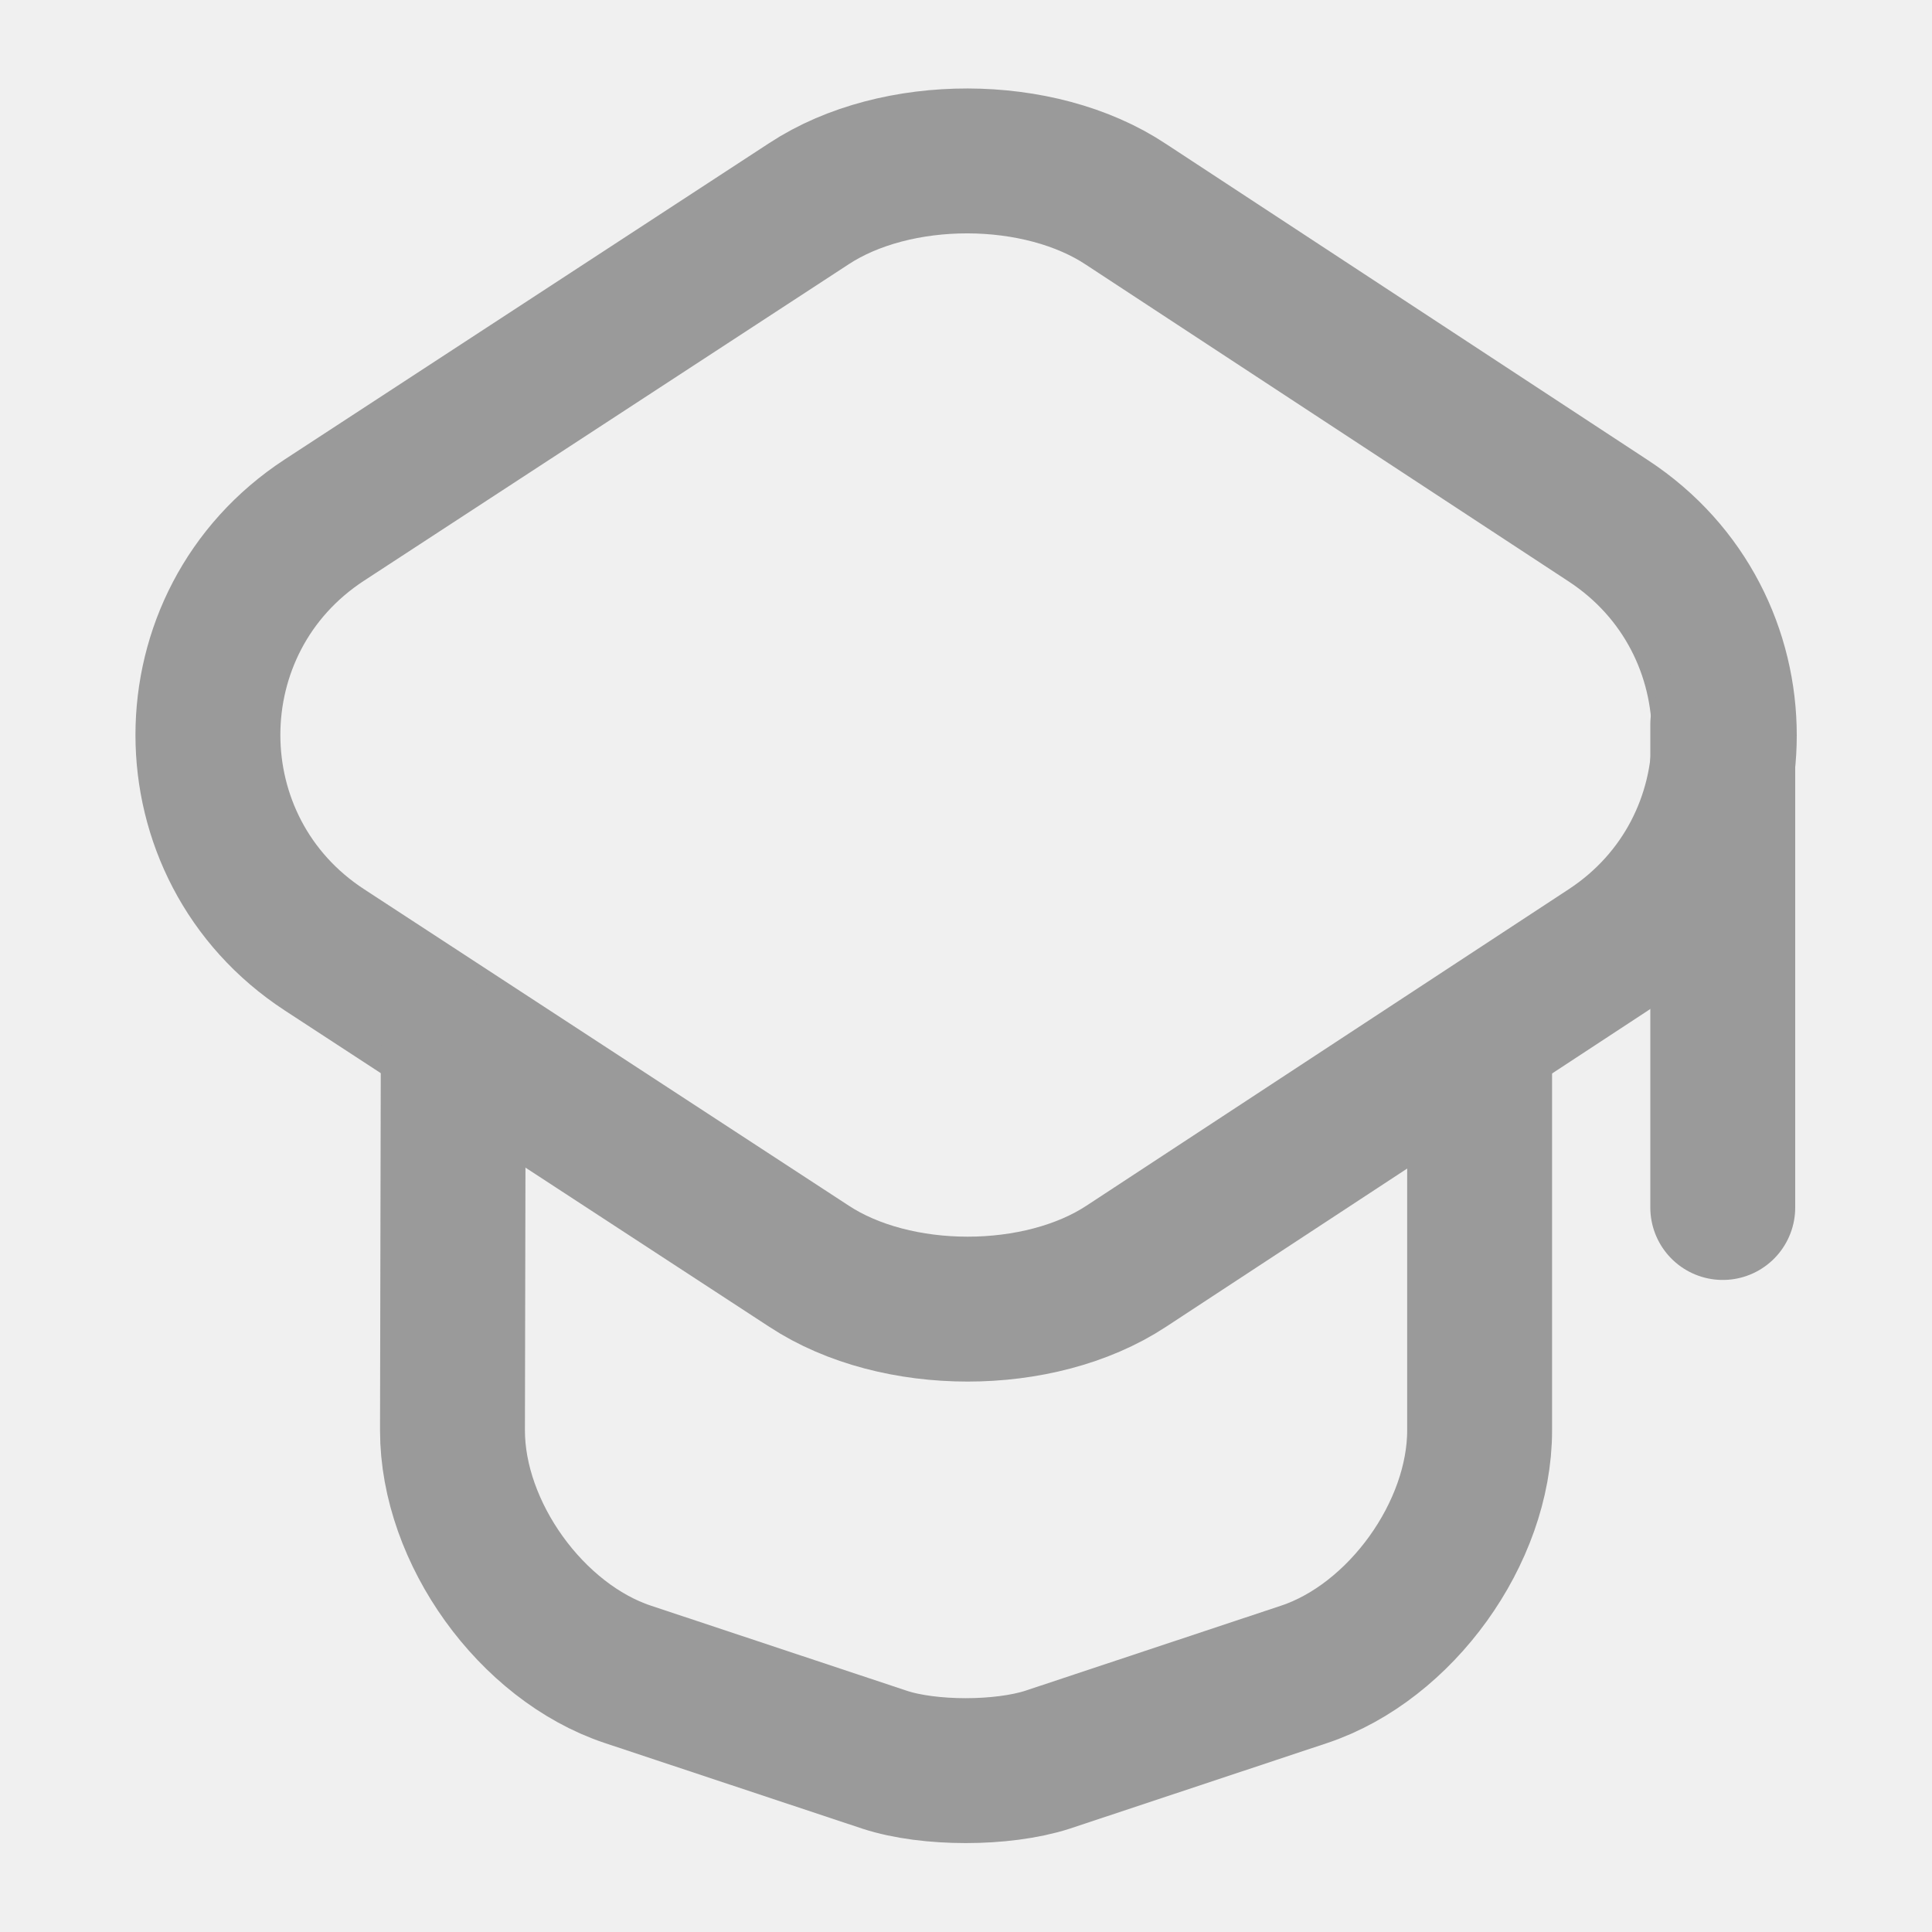
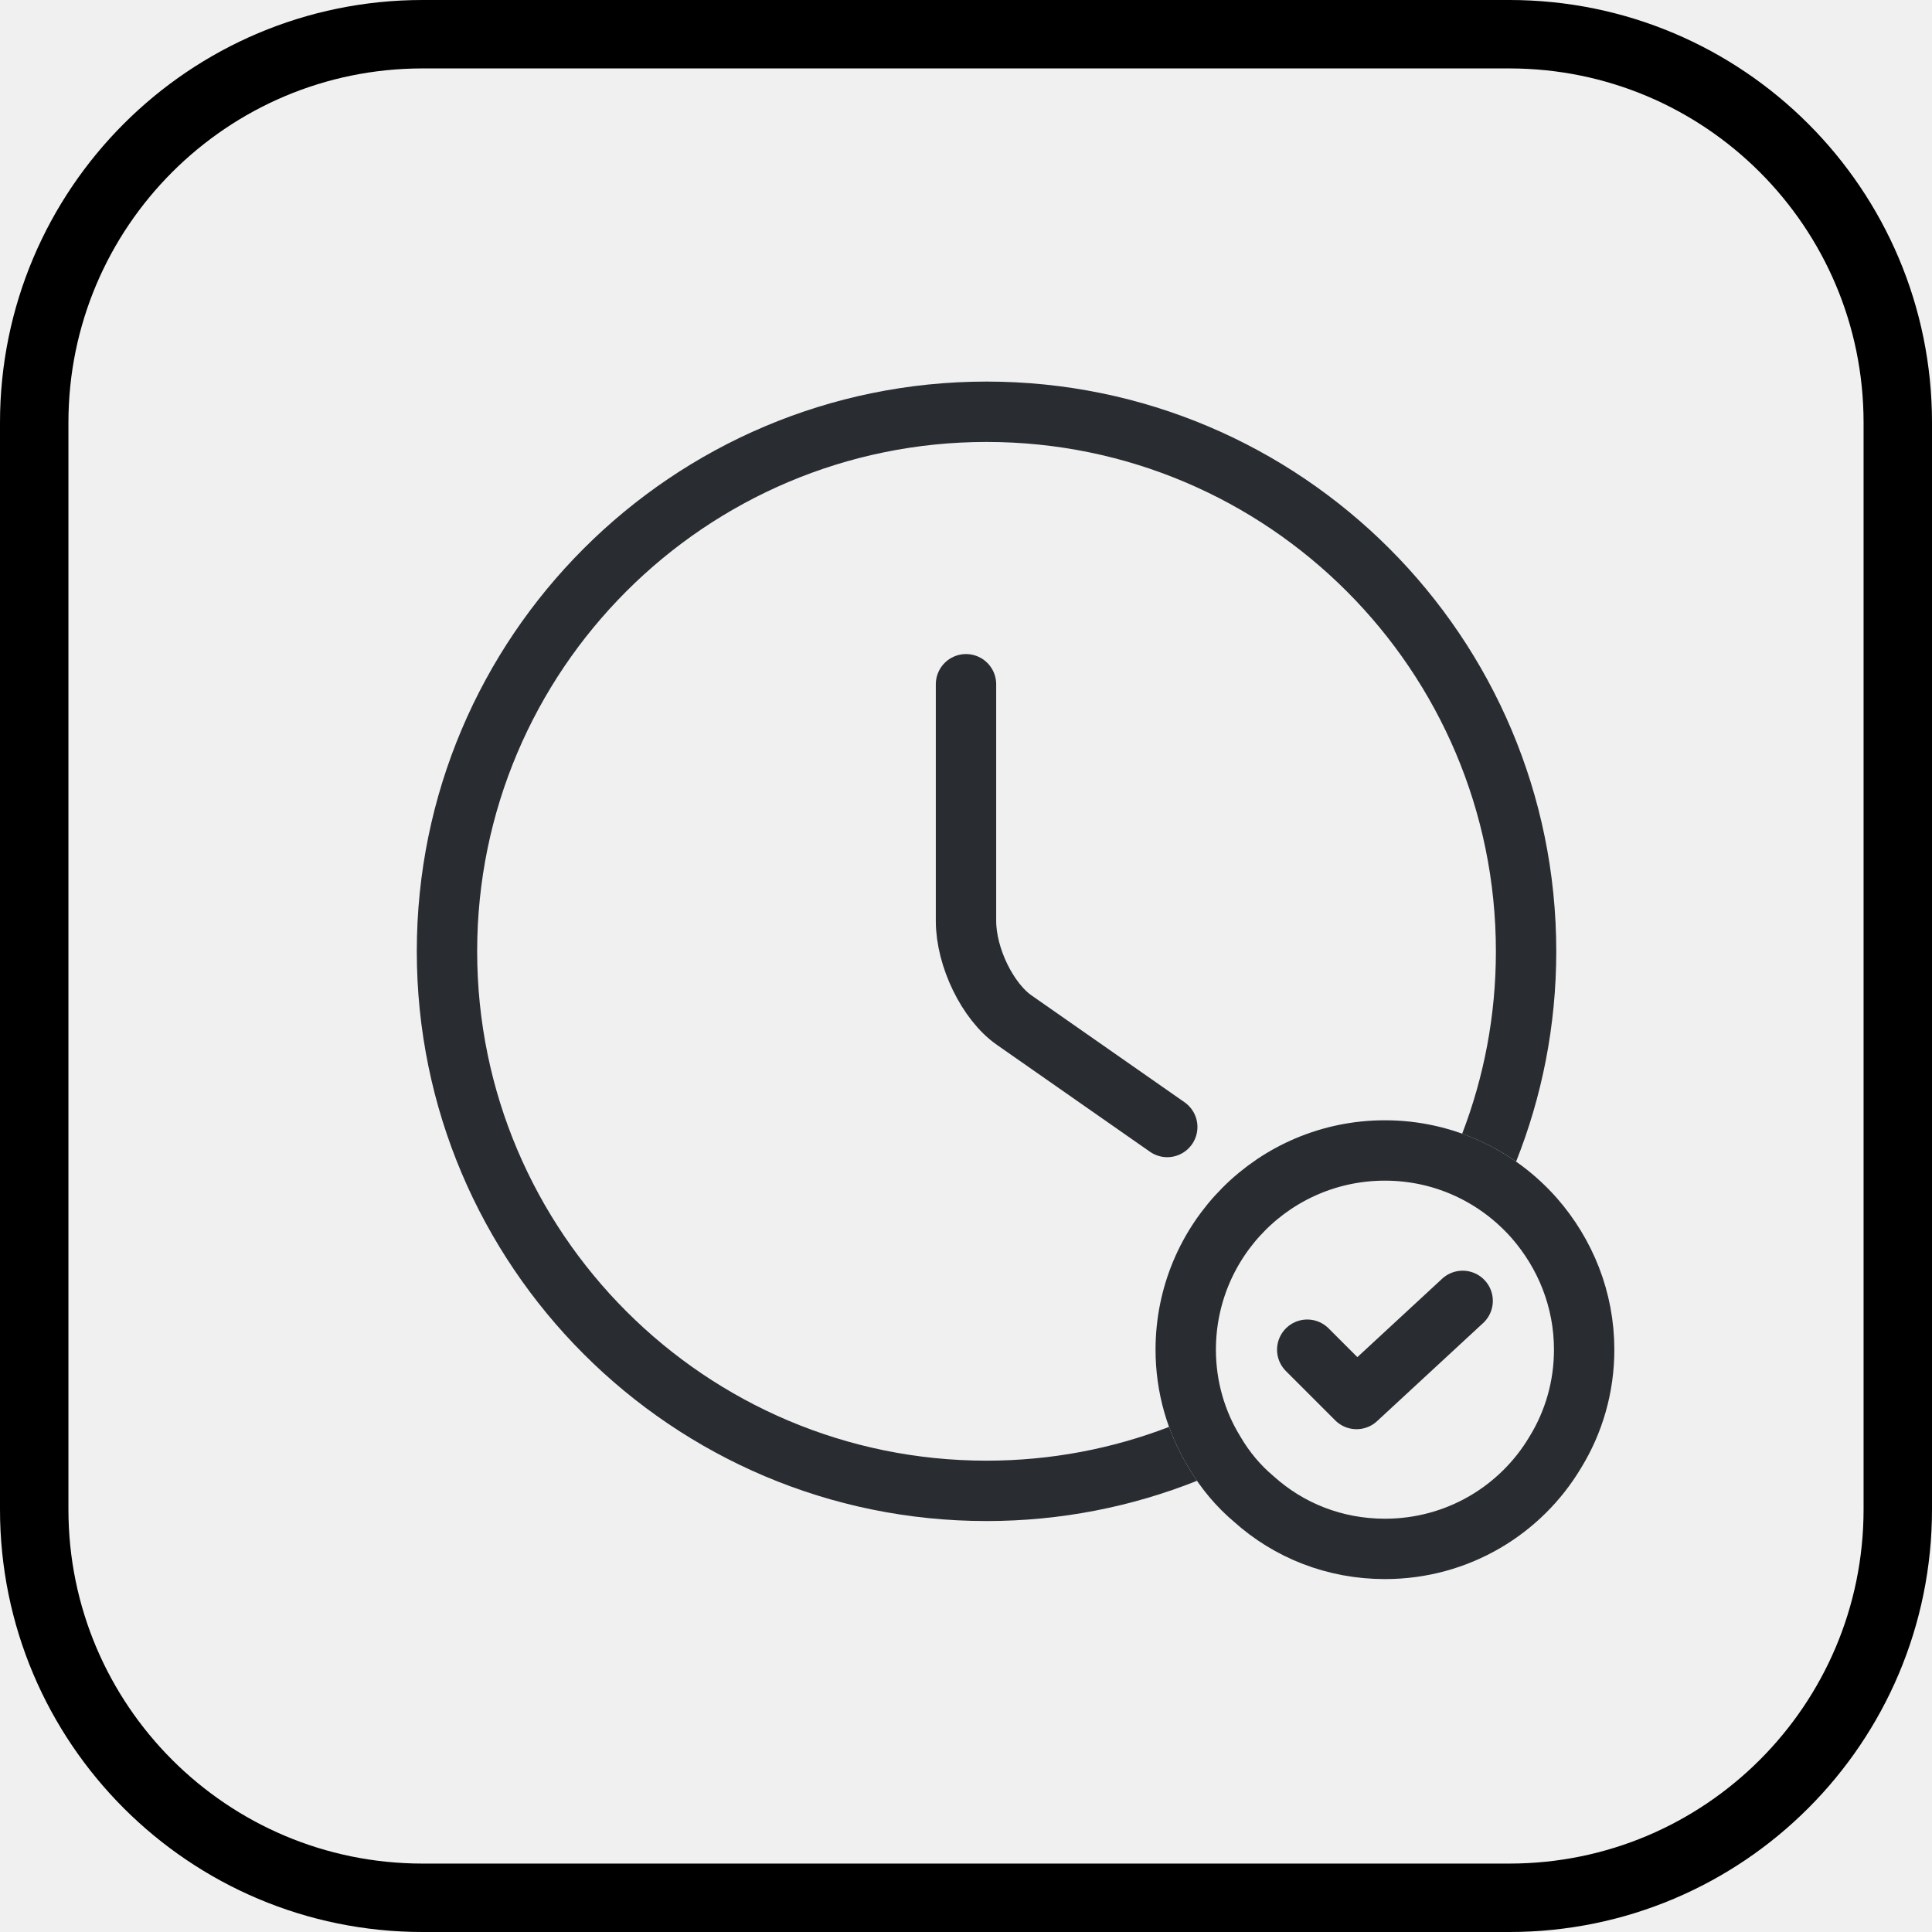
- <svg xmlns="http://www.w3.org/2000/svg" width="20" height="20" viewBox="0 0 20 20" fill="none">
-   <path d="M8.375 2.108L3.359 5.383C1.75 6.433 1.75 8.783 3.359 9.833L8.375 13.108C9.275 13.7 10.759 13.7 11.659 13.108L16.65 9.833C18.25 8.783 18.25 6.442 16.65 5.392L11.659 2.117C10.759 1.517 9.275 1.517 8.375 2.108Z" stroke="#9A9A9A" stroke-width="1.5" stroke-linecap="round" stroke-linejoin="round" />
-   <path d="M4.692 10.9L4.684 14.808C4.684 15.867 5.5 17 6.5 17.333L9.159 18.217C9.617 18.367 10.375 18.367 10.842 18.217L13.5 17.333C14.5 17 15.317 15.867 15.317 14.808V10.942" stroke="#9A9A9A" stroke-width="1.5" stroke-linecap="round" stroke-linejoin="round" />
-   <path d="M17.834 12.5V7.5" stroke="#9A9A9A" stroke-width="1.5" stroke-linecap="round" stroke-linejoin="round" />
+ <svg xmlns="http://www.w3.org/2000/svg" width="48" height="48" viewBox="0 0 48 48" fill="none">
+   <g clip-path="url(#clip0_7812_132240)">
+     <path d="M29 28L25.201 25.347C24.539 24.888 24 23.784 24 22.88V17" stroke="#292D32" stroke-width="1.5" stroke-linecap="round" stroke-linejoin="round" />
+     <path d="M24.511 9.48C32.324 9.481 38.665 15.822 38.665 23.636C38.665 25.481 38.31 27.244 37.667 28.86C37.257 28.573 36.807 28.339 36.327 28.167C36.868 26.76 37.165 25.232 37.165 23.636C37.165 16.651 31.496 10.981 24.511 10.98C17.526 10.981 11.855 16.651 11.855 23.636C11.856 30.621 17.526 36.29 24.511 36.29C26.108 36.29 27.637 35.992 29.045 35.451C29.175 35.81 29.341 36.153 29.539 36.475C29.602 36.582 29.67 36.688 29.74 36.79C28.122 37.434 26.358 37.79 24.511 37.79C16.697 37.79 10.356 31.449 10.355 23.636C10.355 15.822 16.697 9.481 24.511 9.48Z" fill="#292D32" />
+     <path d="M39.358 33.533C39.358 34.461 39.098 35.339 38.64 36.082C37.786 37.517 36.215 38.482 34.408 38.482C33.159 38.482 32.02 38.024 31.154 37.245C30.771 36.923 30.436 36.527 30.177 36.082C29.719 35.339 29.459 34.461 29.459 33.533C29.459 30.798 31.674 28.583 34.408 28.583C35.893 28.583 37.217 29.239 38.121 30.266C38.888 31.145 39.358 32.283 39.358 33.533Z" stroke="#292D32" stroke-width="1.5" stroke-miterlimit="10" stroke-linecap="round" stroke-linejoin="round" />
+     <path d="M32.478 33.533L33.703 34.758L36.339 32.32" stroke="#292D32" stroke-width="1.5" stroke-linecap="round" stroke-linejoin="round" />
+     <rect x="0.85" y="0.85" width="46.3" height="46.3" rx="9.65" stroke="black" stroke-width="1.7" />
+   </g>
+   <defs>
+     <clipPath id="clip0_7812_132240">
+       <rect width="48" height="48" fill="white" />
+     </clipPath>
+   </defs>
</svg>
